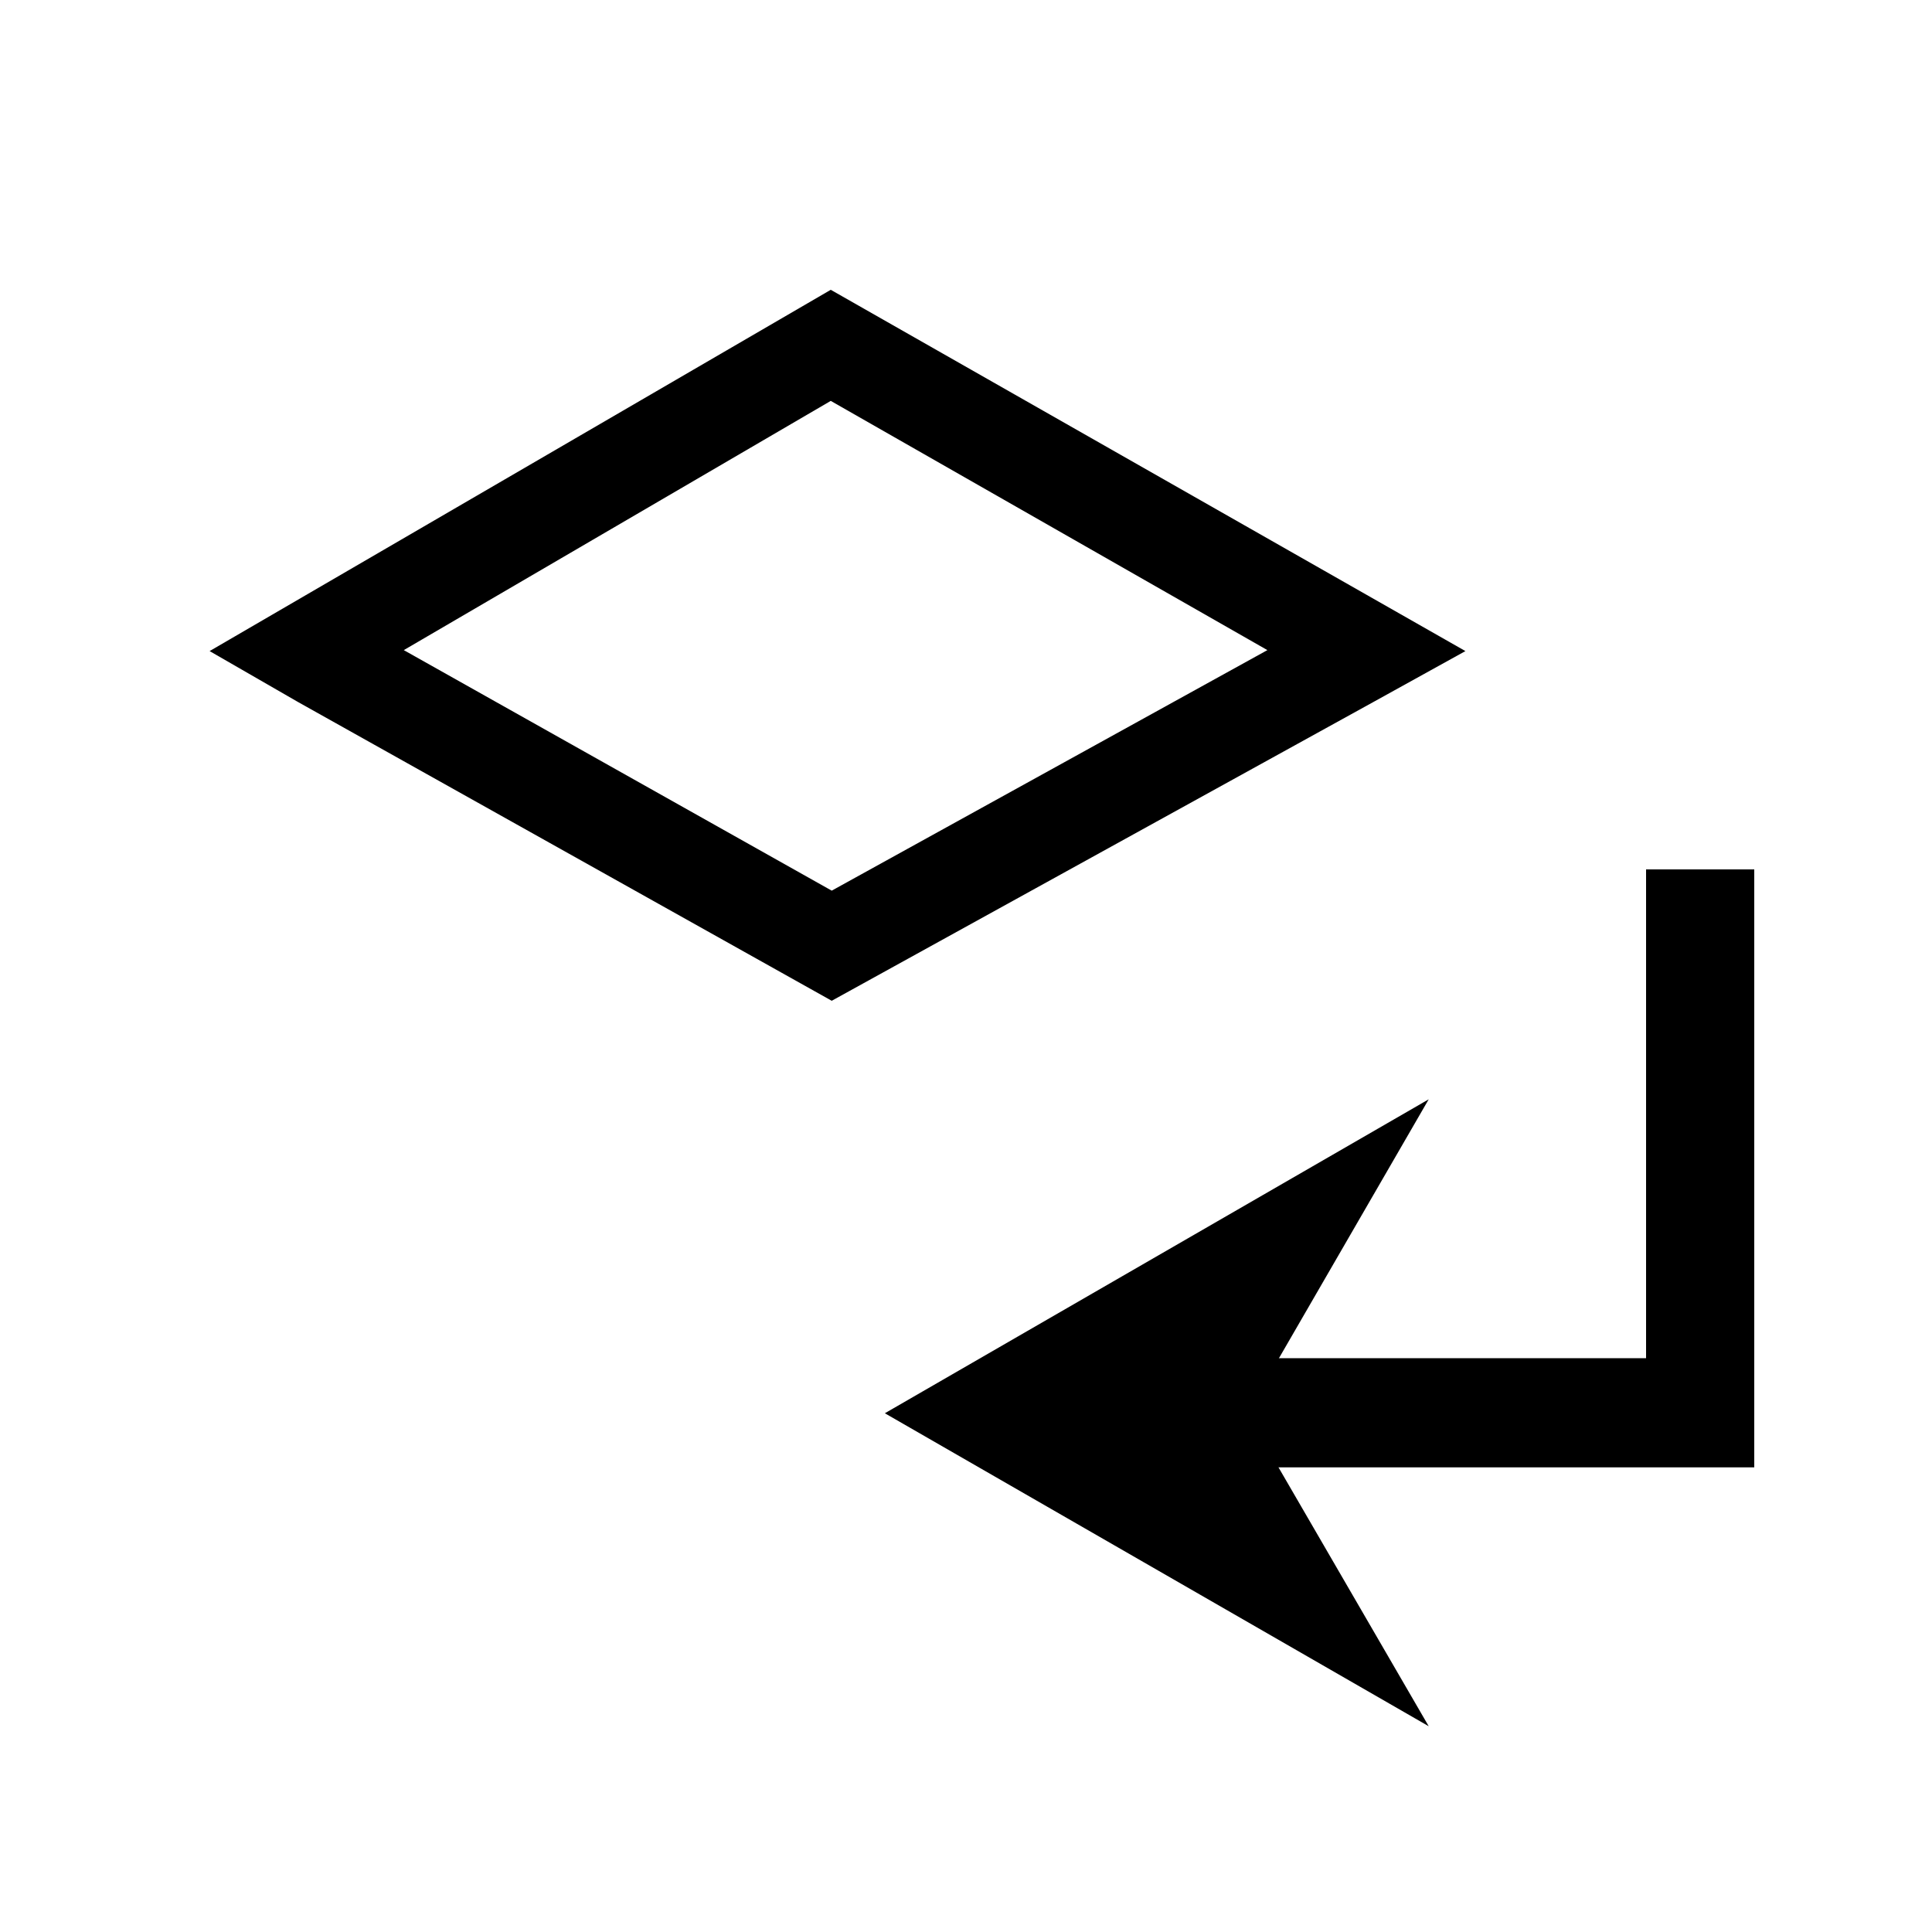
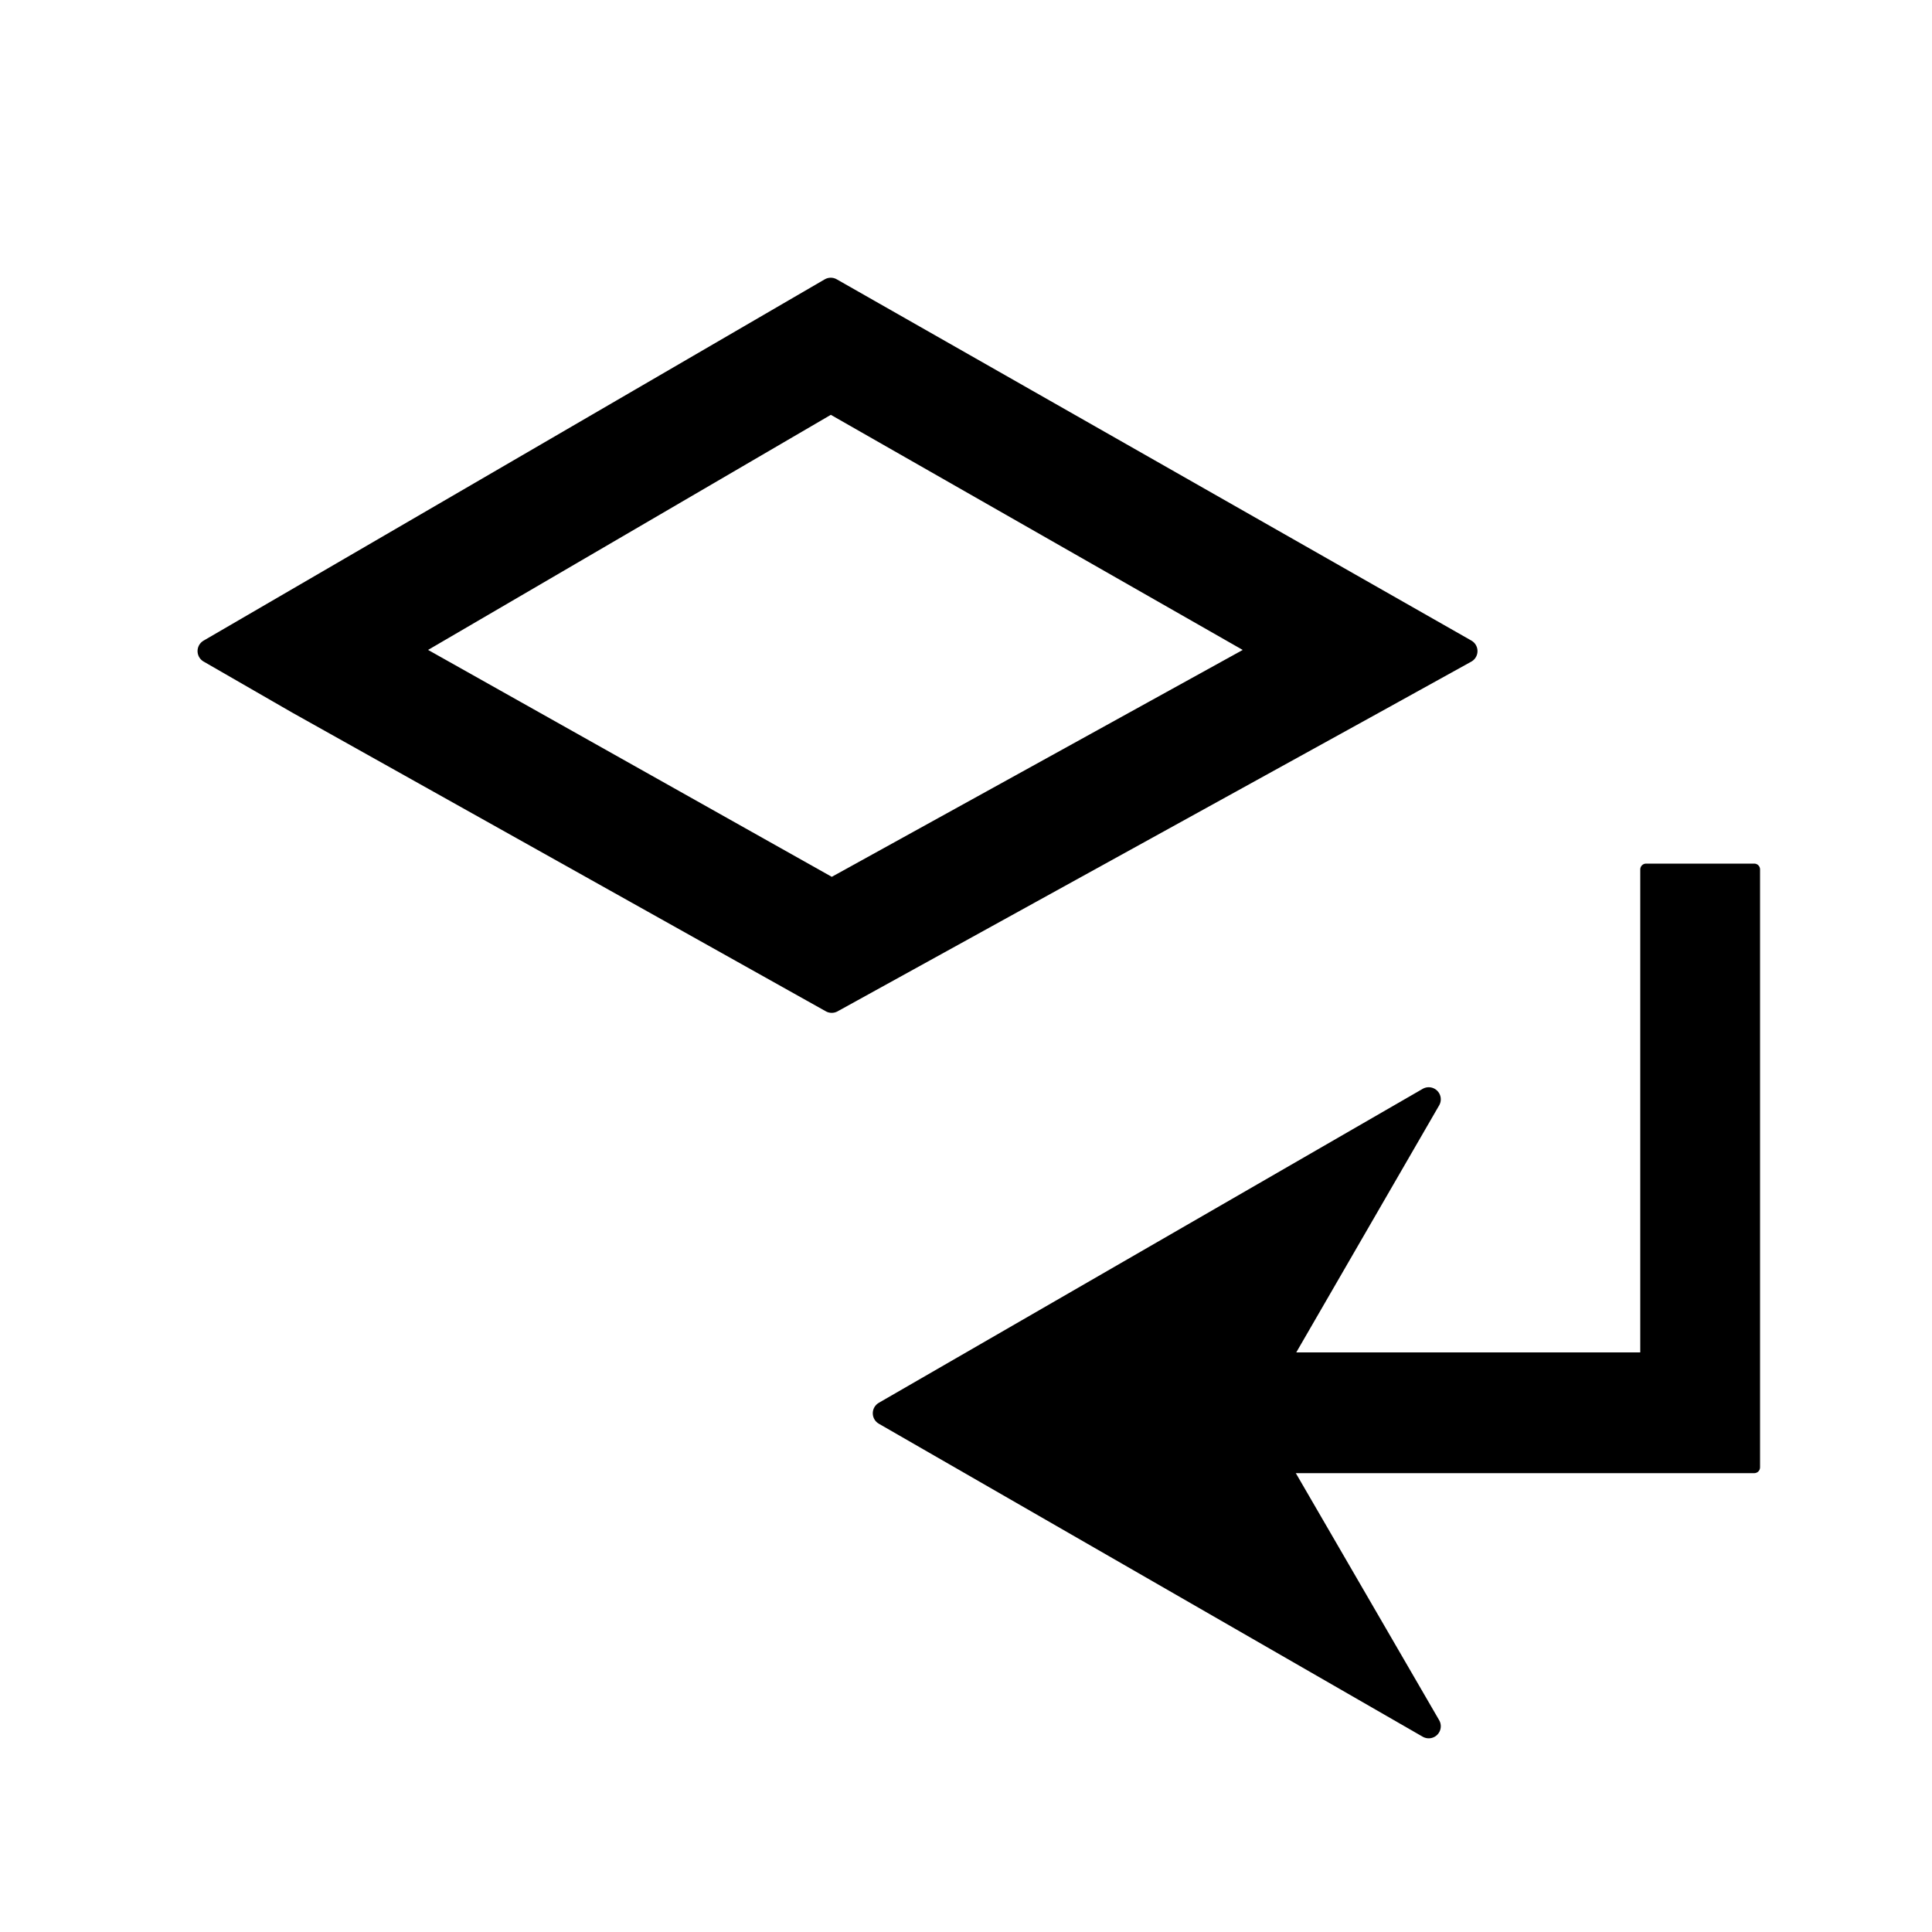
<svg xmlns="http://www.w3.org/2000/svg" viewBox="0 0 20 20">
-   <path d="M11.98,15.19L11.98,14.06L17.04,14.06L17.04,9L18.16,9L18.16,15.19L11.98,15.19Z" />
-   <path d="M9.16,14.63L14.79,11.38L12.91,14.63L14.79,17.87L9.16,14.63Z" />
-   <path d="M8.6,4.15L13.12,6.73L8.61,9.22L4.18,6.73L8.6,4.15ZM8.6,3L2.17,6.74L3.09,7.27L8.61,10.36L14.23,7.26L15.17,6.74L8.6,3Z" />
+   <path d="M11.98,15.19L11.98,14.06L17.04,14.06L17.04,9L18.16,9L18.16,15.19L11.98,15.19Z" stroke="currentColor" stroke-width=".12" stroke-linejoin="round" />
+   <path d="M9.16,14.63L14.79,11.38L12.91,14.63L14.79,17.87L9.16,14.63Z" stroke="currentColor" stroke-width=".25" stroke-linejoin="round" />
+   <path d="M8.6,4.15L13.12,6.73L8.61,9.22L4.18,6.73L8.6,4.15ZM8.6,3L2.17,6.74L3.09,7.27L8.61,10.36L14.23,7.26L15.17,6.74L8.6,3Z" stroke="currentColor" stroke-width=".25" stroke-linejoin="round" />
</svg>
